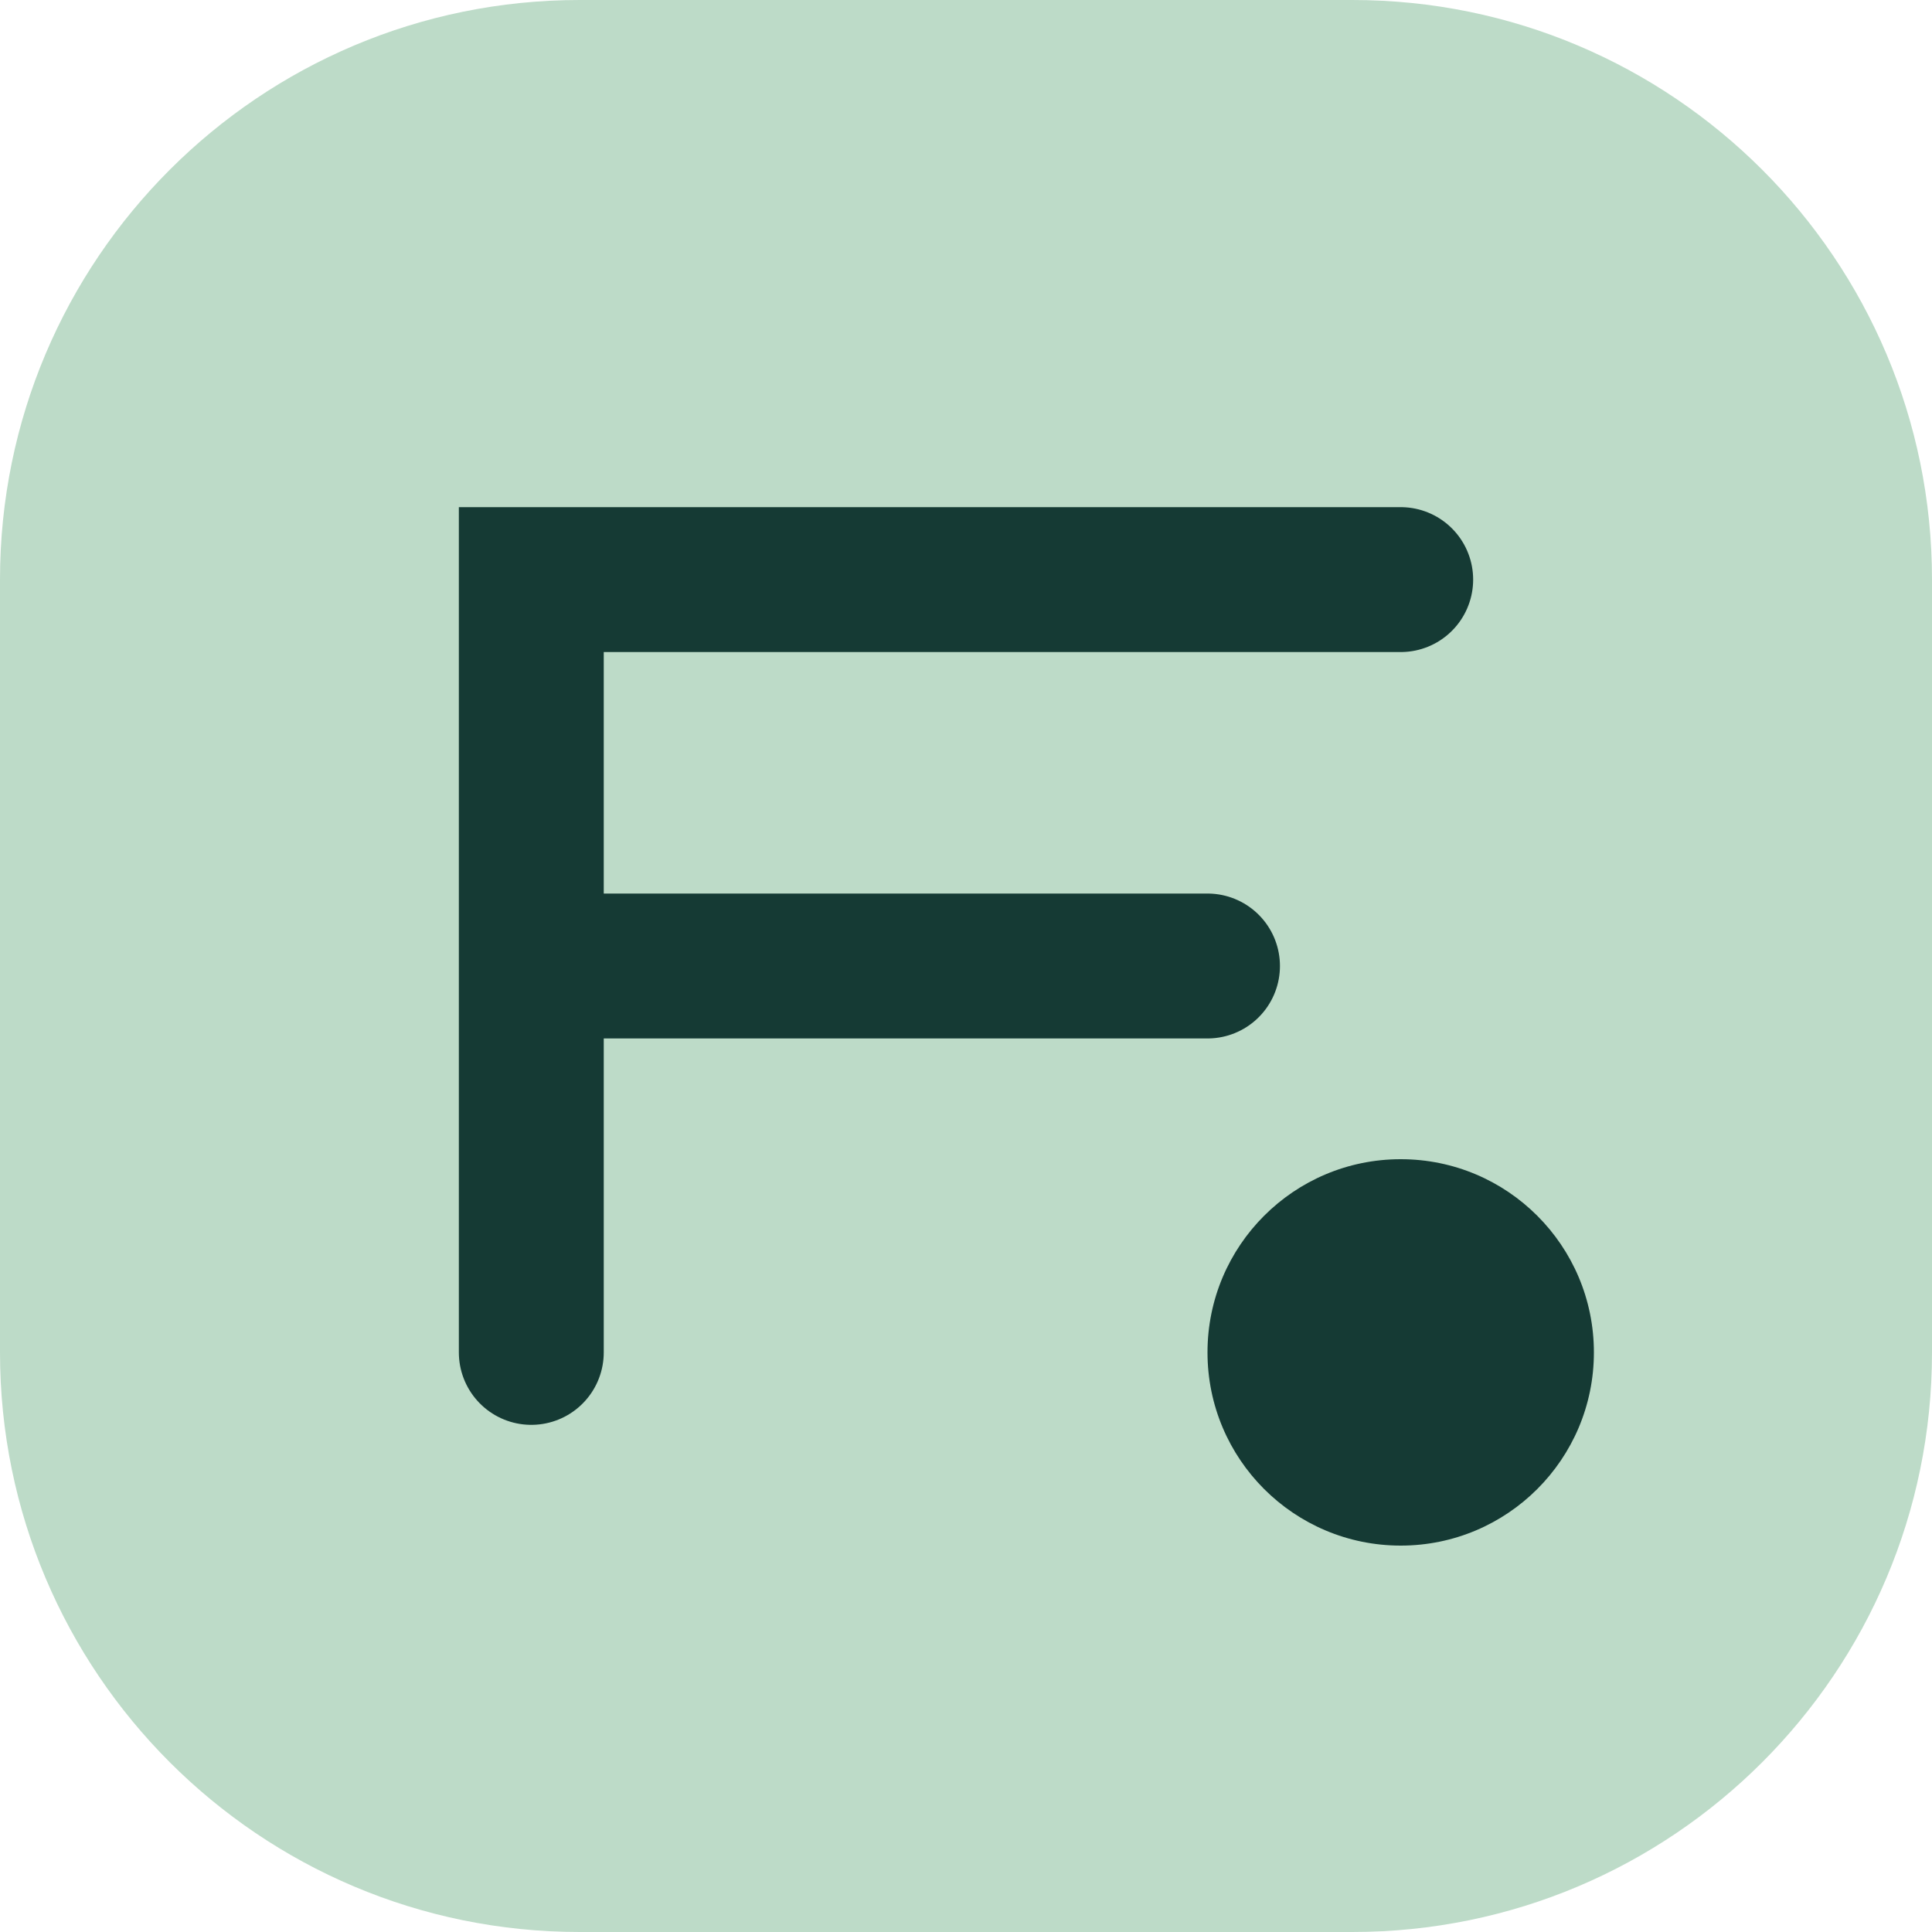
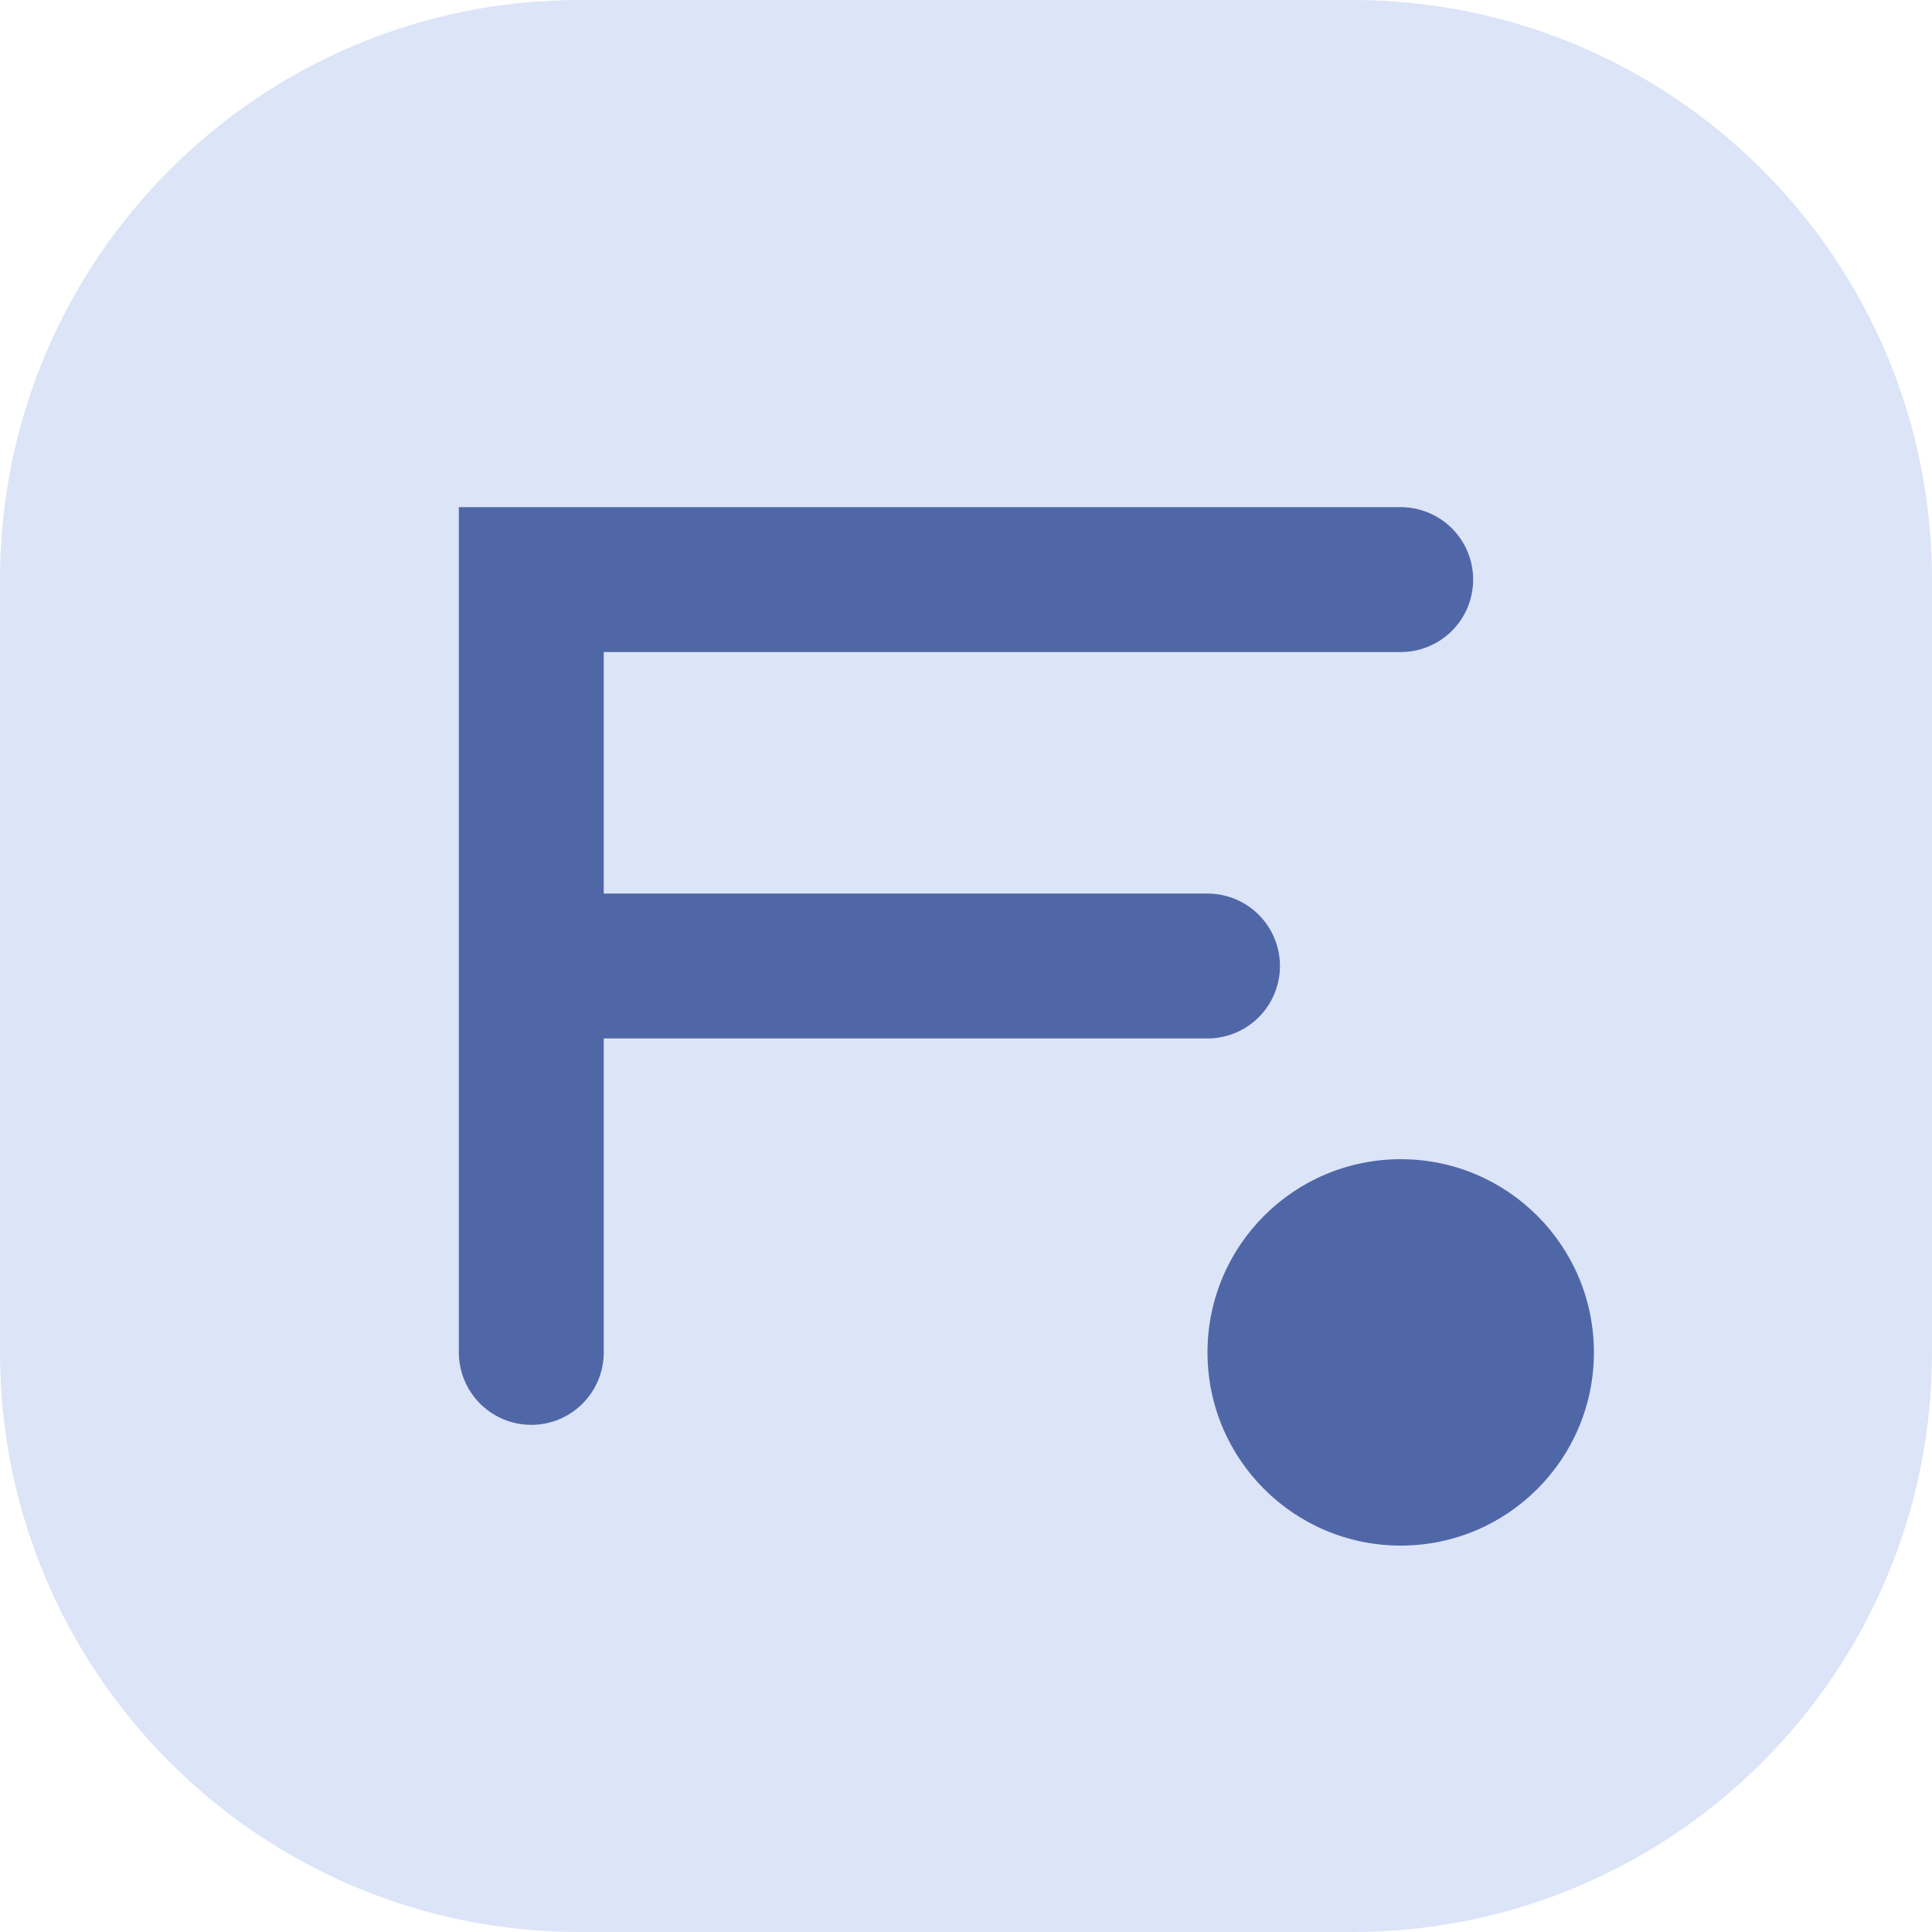
<svg xmlns="http://www.w3.org/2000/svg" viewBox="0 0 40 40">
-   <rect width="40" height="40" rx="12" fill="#bddbc8" />
-   <path d="M11 28V12h18M11 20h14" stroke="#153a34" stroke-width="3" fill="none" stroke-linecap="round" />
-   <circle cx="29" cy="28" r="4" fill="#153a34" />
+   <rect width="40" height="40" rx="12" fill="#dce4f7" />
+   <path d="M11 28V12h18M11 20h14" stroke="#5067a7" stroke-width="3" fill="none" stroke-linecap="round" />
+   <circle cx="29" cy="28" r="4" fill="#5067a7" />
</svg>
